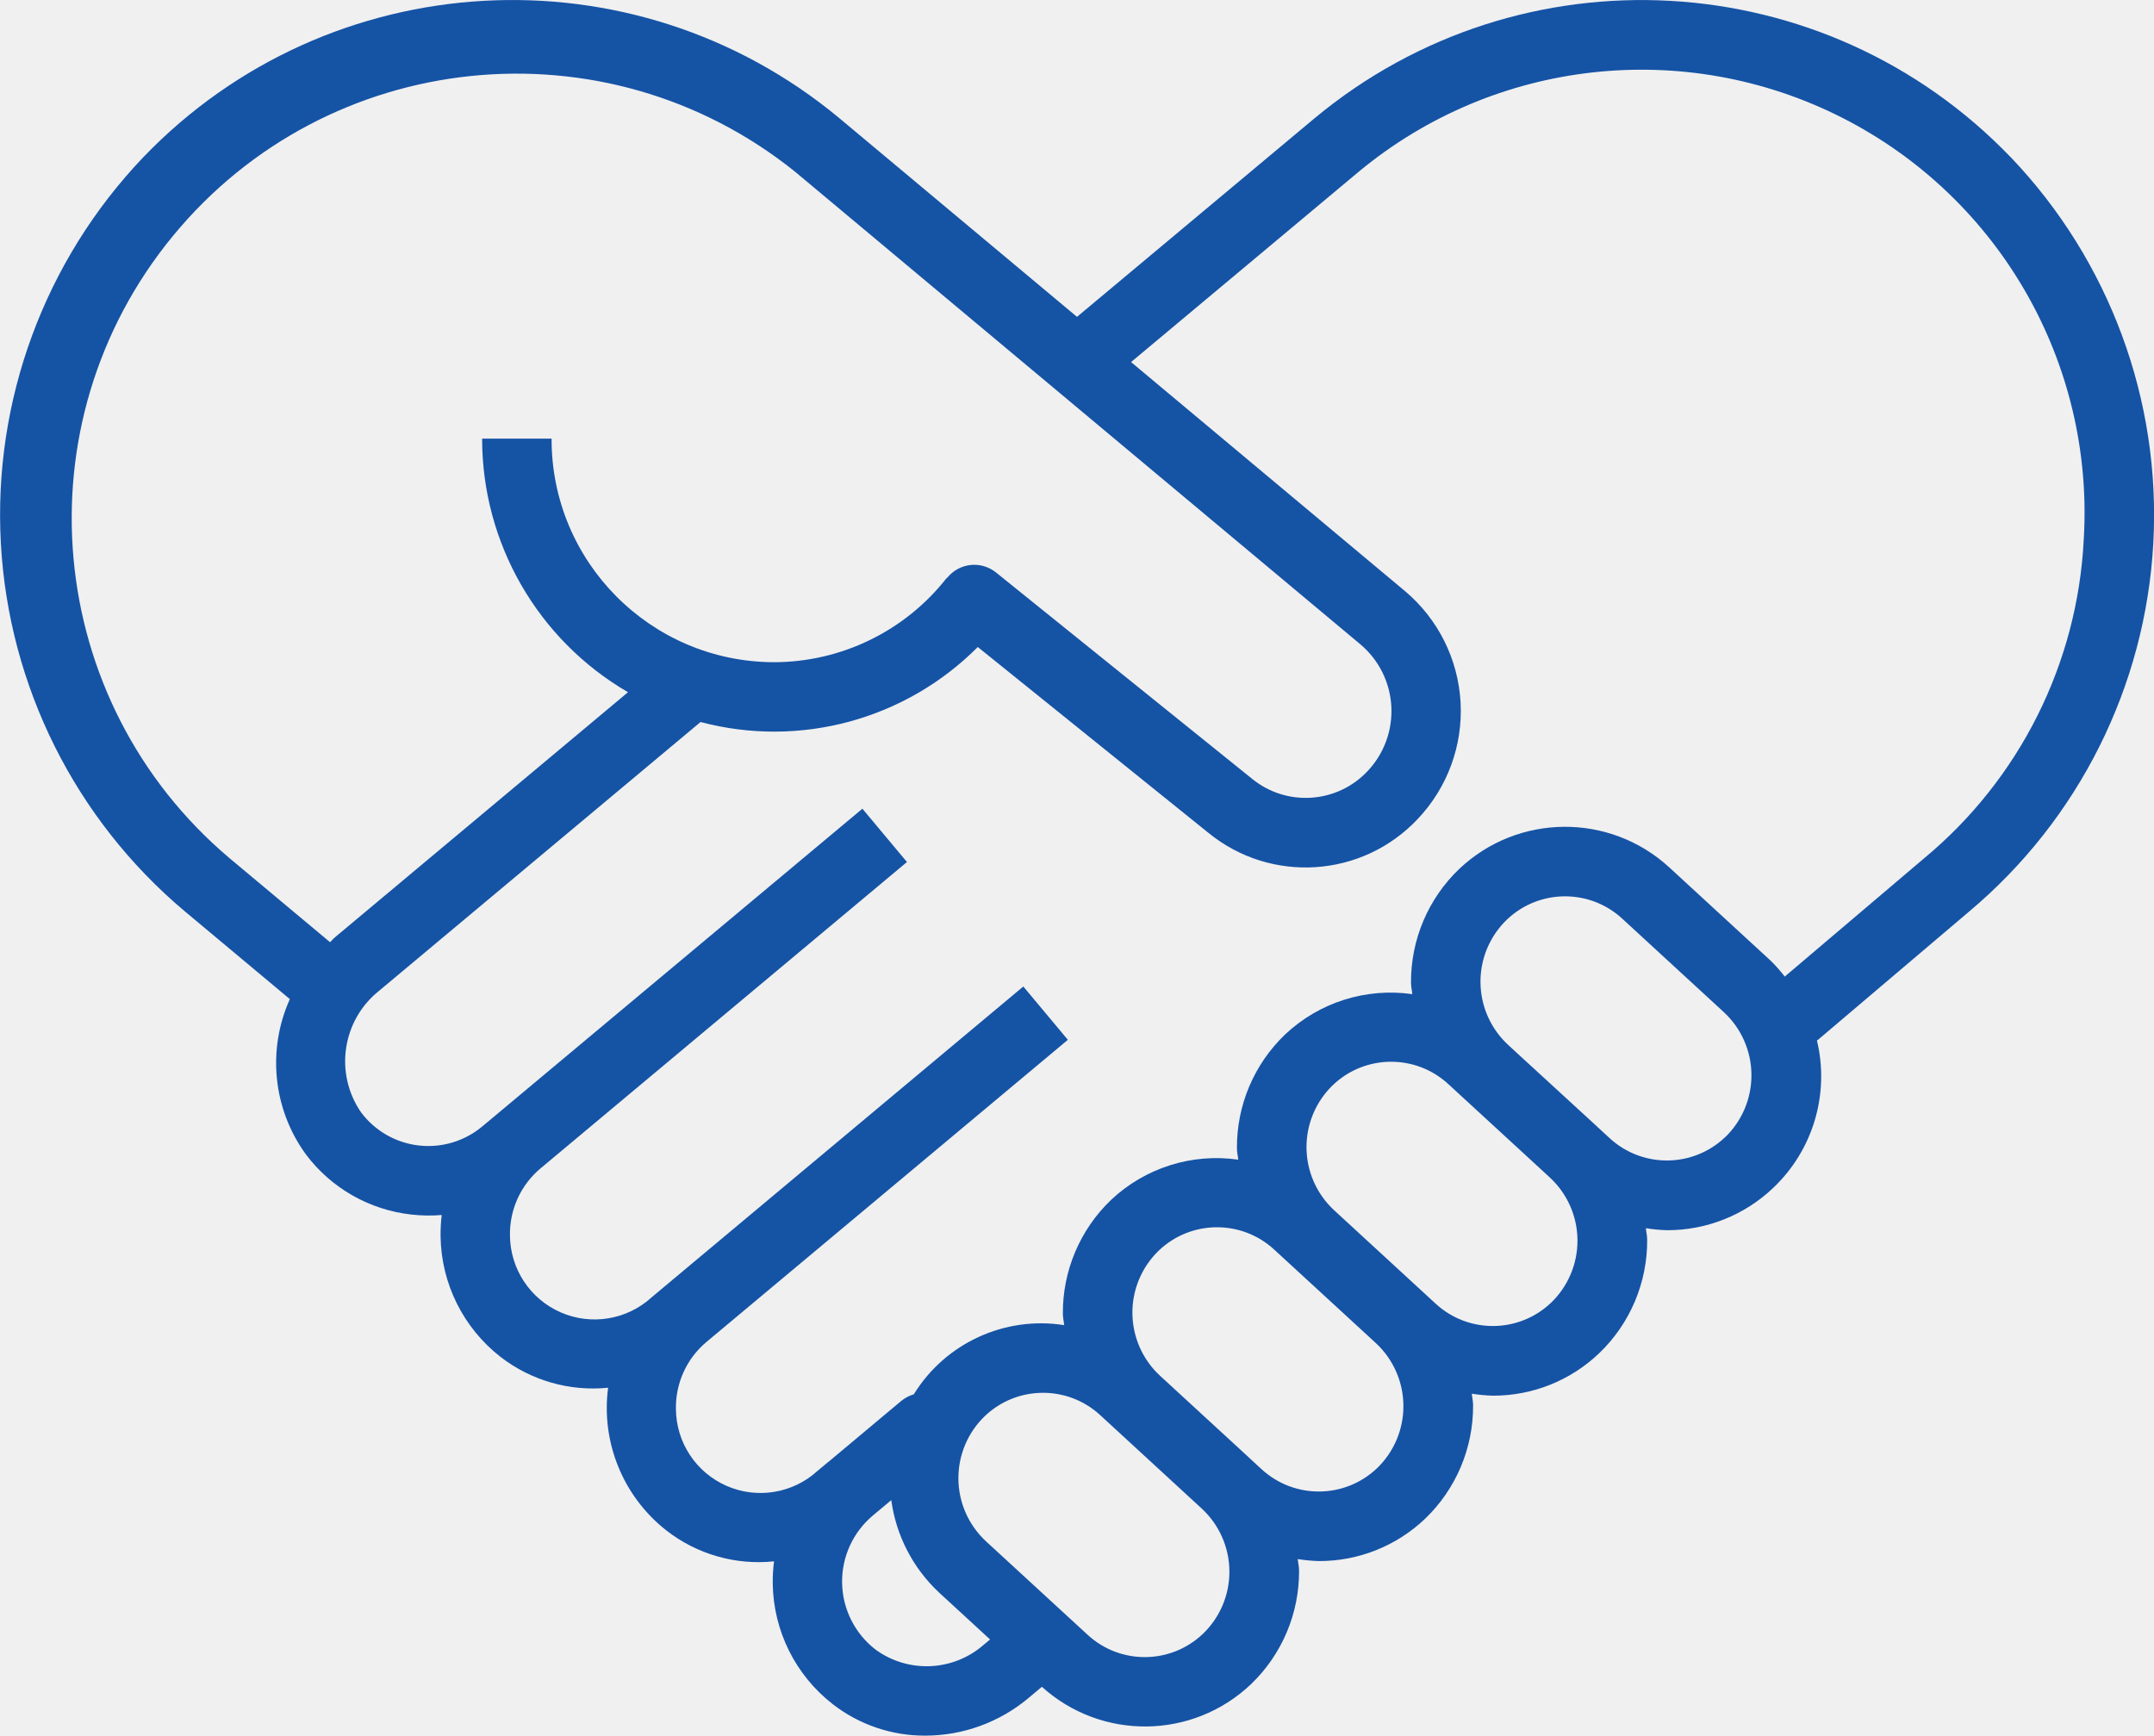
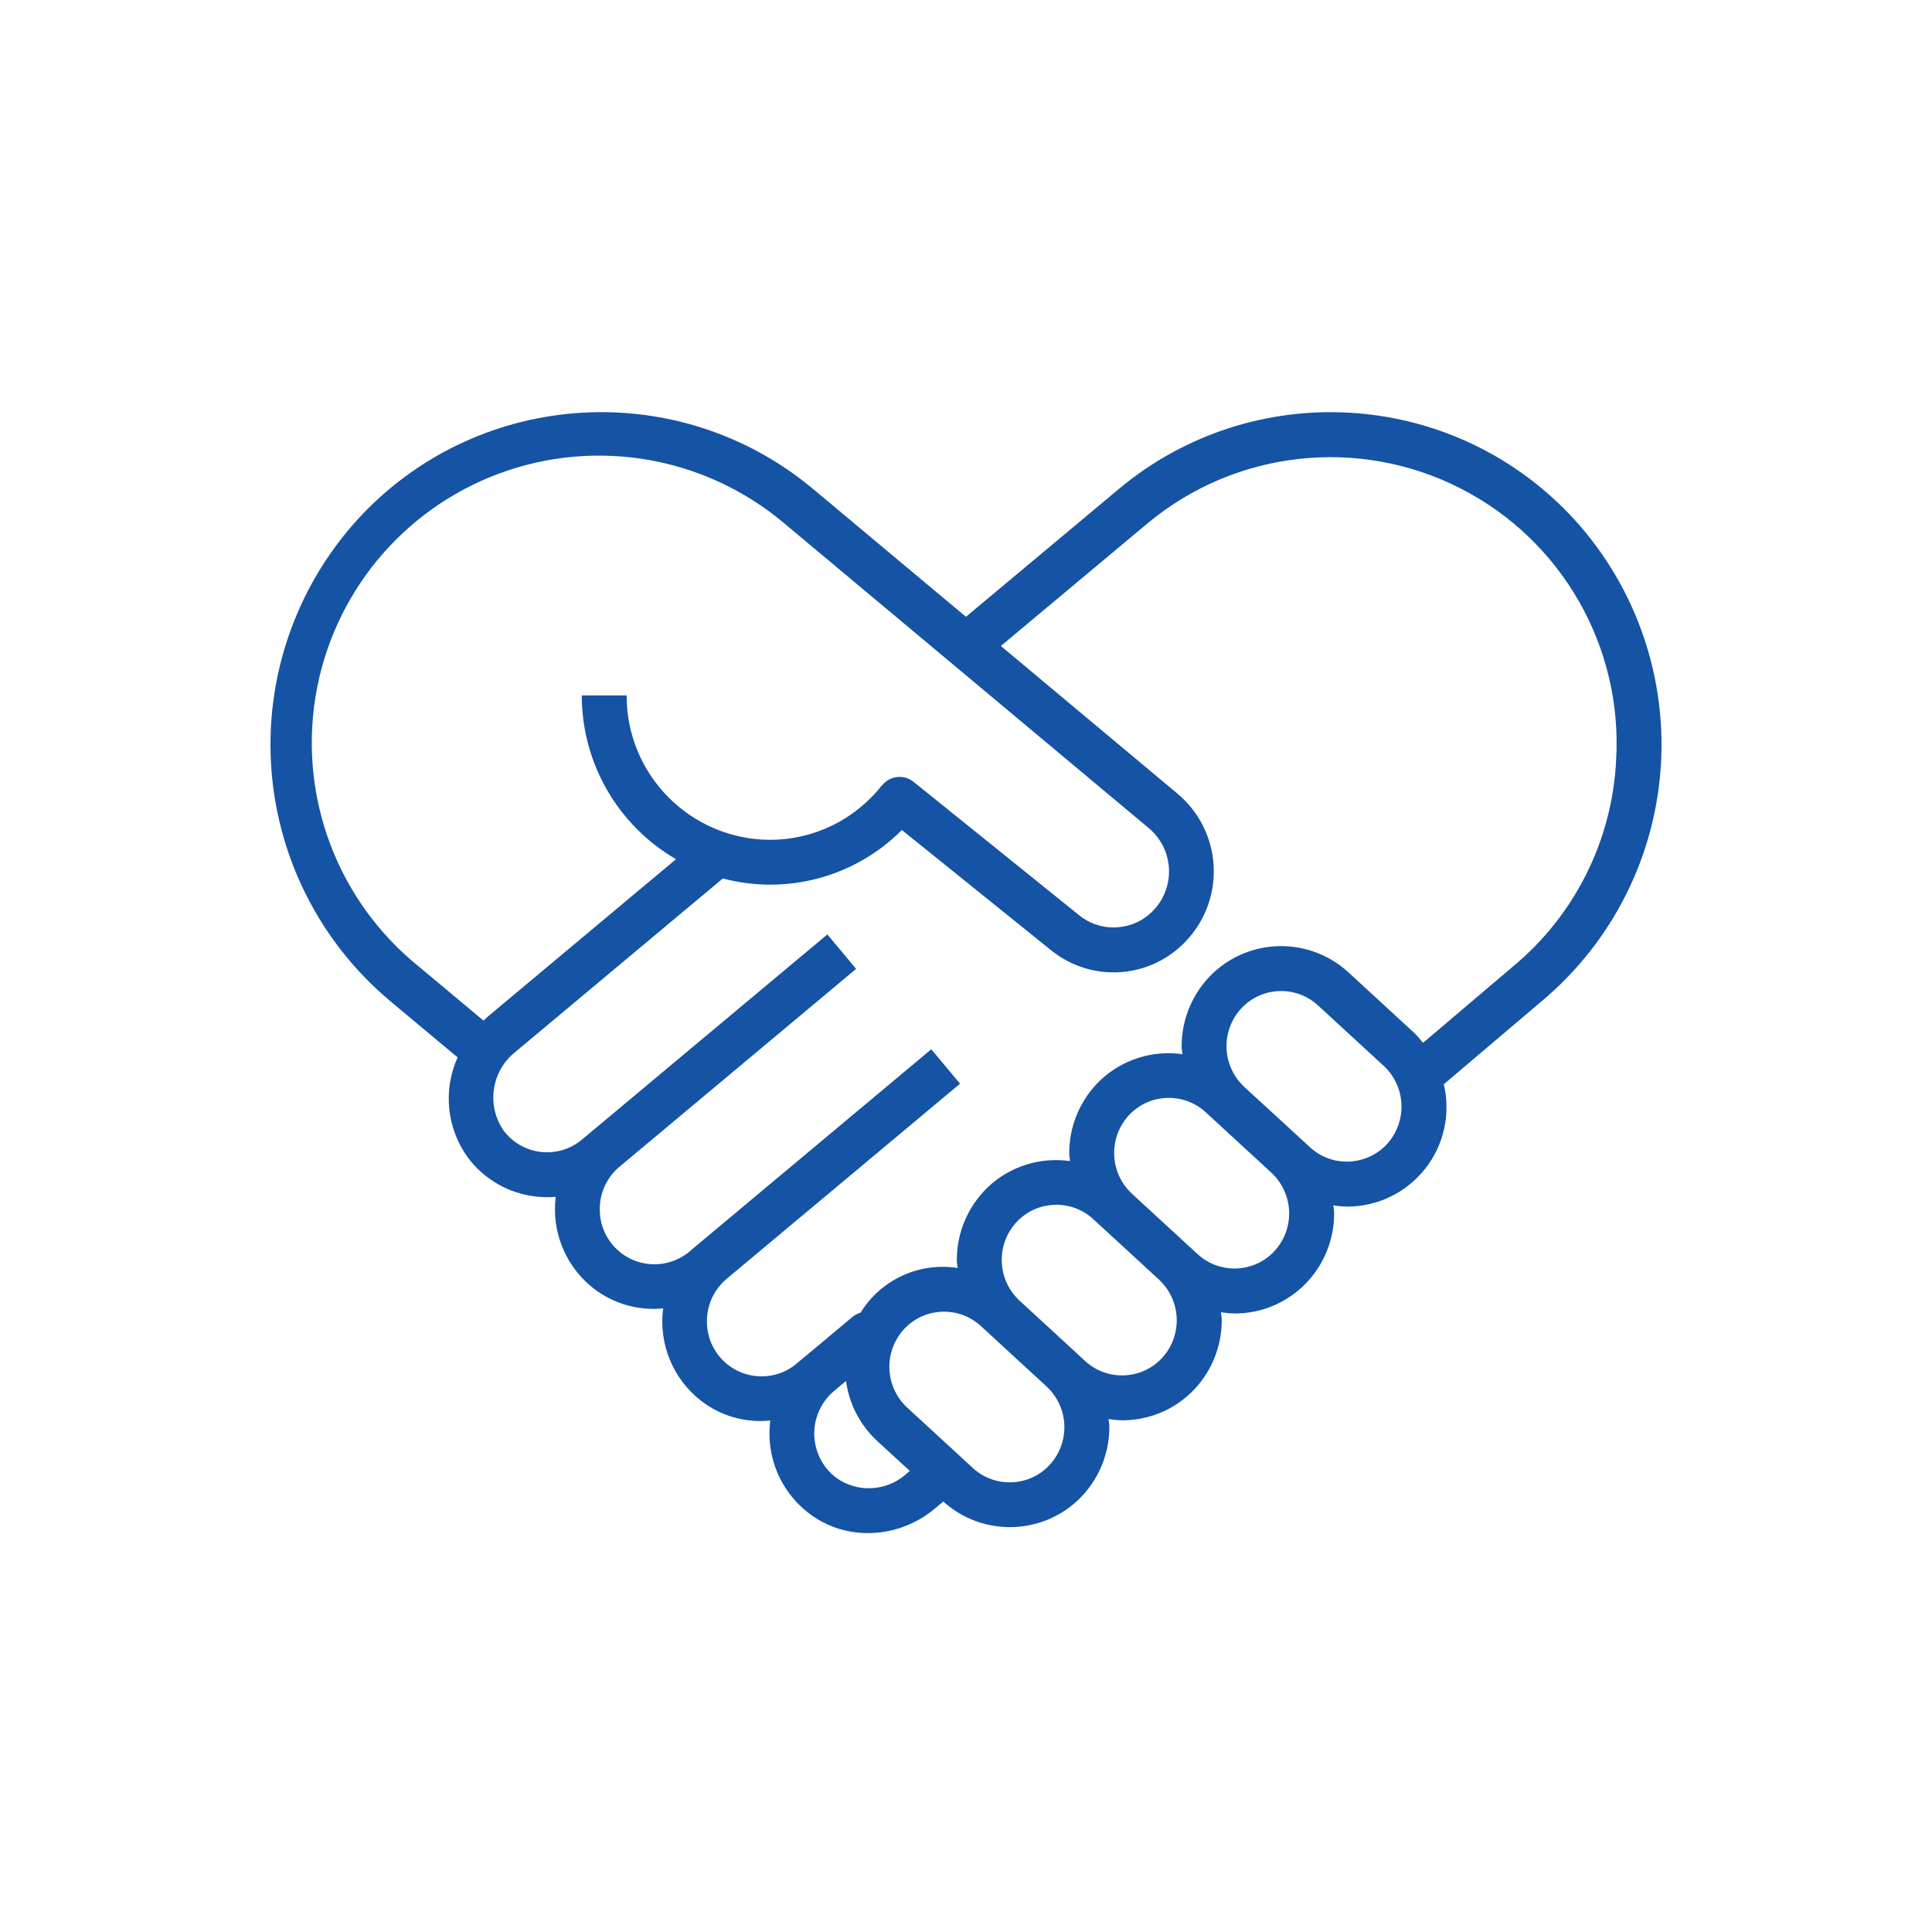
- <svg xmlns="http://www.w3.org/2000/svg" width="108" height="87.029" viewBox="0 0 108 87.029">
-   <g id="Group_15873" data-name="Group 15873" transform="translate(0 -15.709)">
-     <path id="Path_8222" data-name="Path 8222" d="M100.815,104.145a25.657,25.657,0,0,0-34.9-1.957L54,112.149l-11.915-9.962a25.656,25.656,0,0,0-34.9,1.957,25.974,25.974,0,0,0,2.091,37.822l5.257,4.393a7.792,7.792,0,0,0,.806,7.789,7.666,7.666,0,0,0,5.29,3.014,7.773,7.773,0,0,0,1.518.023,8.227,8.227,0,0,0-.057,1.08,7.8,7.8,0,0,0,3,6.03,7.578,7.578,0,0,0,5.4,1.551A7.8,7.8,0,0,0,33.409,173a7.51,7.51,0,0,0,5.4,1.551,8.1,8.1,0,0,0-.064,1.128,7.791,7.791,0,0,0,3,6.027,7.5,7.5,0,0,0,4.653,1.585,8.069,8.069,0,0,0,5.172-1.888l.67-.561a7.715,7.715,0,0,0,10.477-.124,7.827,7.827,0,0,0,2.417-5.71c0-.193-.049-.38-.064-.571a7.792,7.792,0,0,0,1.064.1,7.681,7.681,0,0,0,5.309-2.112,7.824,7.824,0,0,0,2.417-5.708c0-.193-.049-.381-.064-.573a7.82,7.82,0,0,0,1.066.1,7.681,7.681,0,0,0,5.307-2.116,7.812,7.812,0,0,0,2.419-5.706c0-.2-.049-.381-.064-.575a7.792,7.792,0,0,0,1.064.1,7.687,7.687,0,0,0,5.311-2.114A7.709,7.709,0,0,0,91.1,148.43c.017-.014.038-.017.056-.033l7.576-6.43a25.968,25.968,0,0,0,2.086-37.822ZM11.508,139.292a22.3,22.3,0,0,1,28.341-34.433l28.358,23.709a4.377,4.377,0,0,1,.352,6.37,4.255,4.255,0,0,1-5.776.378L49.941,124.968a1.736,1.736,0,0,0-2.446.263c0,.005,0,.01-.007.014l-.014-.012a11.026,11.026,0,0,1-8.7,4.233,11.178,11.178,0,0,1-11.118-11.21H24.173a14.709,14.709,0,0,0,7.315,12.715l-14.707,12.3c-.085.071-.15.16-.232.235Zm32.381,39.676a4.316,4.316,0,0,1-.131-6.709l.93-.778a7.776,7.776,0,0,0,2.394,4.633l2.56,2.354-.317.265A4.346,4.346,0,0,1,43.888,178.968Zm16.417-.775a4.227,4.227,0,0,1-5.767.047l-5.1-4.691a4.316,4.316,0,0,1-.05-6.291,4.23,4.23,0,0,1,5.765-.047l1.675,1.541,3.432,3.159a4.312,4.312,0,0,1,.045,6.282Zm8.725-8.3a4.236,4.236,0,0,1-5.765.049l-.641-.59-.014-.016-4.447-4.09h0a4.314,4.314,0,0,1-.051-6.289,4.23,4.23,0,0,1,5.767-.045l5.1,4.691a4.316,4.316,0,0,1,.051,6.291Zm8.727-8.3a4.229,4.229,0,0,1-5.765.047l-5.1-4.693a4.314,4.314,0,0,1-.051-6.289,4.23,4.23,0,0,1,5.765-.047l3.716,3.418,1.39,1.28a4.316,4.316,0,0,1,.047,6.284Zm8.727-8.3a4.234,4.234,0,0,1-5.767.049l-.643-.592c-.005,0-.007-.01-.012-.014L76.1,149.1l-.484-.446a4.316,4.316,0,0,1-.051-6.291,4.228,4.228,0,0,1,5.765-.045l5.1,4.693a4.316,4.316,0,0,1,.051,6.291Zm17.992-29.971a22.209,22.209,0,0,1-8,15.974l-6.991,5.934a7.729,7.729,0,0,0-.7-.792l-5.1-4.693a7.723,7.723,0,0,0-10.522.087,7.824,7.824,0,0,0-2.417,5.708c0,.193.049.38.064.571a7.7,7.7,0,0,0-6.375,2.02,7.82,7.82,0,0,0-2.417,5.708c0,.193.049.38.064.571a7.691,7.691,0,0,0-6.375,2.018,7.826,7.826,0,0,0-2.417,5.71c0,.193.049.38.064.569a7.495,7.495,0,0,0-7.538,3.469,1.777,1.777,0,0,0-.63.333l-3.662,3.065-.007,0-.528.442a4.242,4.242,0,0,1-7.1-3.1,4.287,4.287,0,0,1,1.529-3.364l.009-.007h0L53.542,148.4l-2.234-2.673L33.195,160.875l0,0h0l-.526.441a4.243,4.243,0,0,1-7.1-3.106,4.288,4.288,0,0,1,1.531-3.362l.007-.005,18.367-15.358-2.234-2.673L24.868,152.17l-.01.01-.672.559a4.214,4.214,0,0,1-6.082-.7,4.518,4.518,0,0,1,.907-6.1l16.114-13.474a14.4,14.4,0,0,0,13.9-3.761l11.565,9.319a7.711,7.711,0,0,0,10.479-.681,7.861,7.861,0,0,0-.632-11.449L56.711,114.416l11.433-9.56a22.213,22.213,0,0,1,36.333,18.47Z" transform="translate(0 -80.552)" fill="#1553a5" />
+ <svg xmlns="http://www.w3.org/2000/svg" width="150" height="150" viewBox="0 0 150 150">
+   <g id="Group_4" data-name="Group 4" transform="translate(-182 218)">
+     <rect id="Rectangle_2" data-name="Rectangle 2" width="150" height="150" transform="translate(182 -218)" fill="#fff" />
+     <g id="Group_15873" data-name="Group 15873" transform="translate(202.996 -201.71)">
+       <path id="Path_8222" data-name="Path 8222" d="M100.815,104.145a25.657,25.657,0,0,0-34.9-1.957L54,112.149l-11.915-9.962a25.656,25.656,0,0,0-34.9,1.957,25.974,25.974,0,0,0,2.091,37.822l5.257,4.393a7.792,7.792,0,0,0,.806,7.789,7.666,7.666,0,0,0,5.29,3.014,7.773,7.773,0,0,0,1.518.023,8.227,8.227,0,0,0-.057,1.08,7.8,7.8,0,0,0,3,6.03,7.578,7.578,0,0,0,5.4,1.551A7.8,7.8,0,0,0,33.409,173a7.51,7.51,0,0,0,5.4,1.551,8.1,8.1,0,0,0-.064,1.128,7.791,7.791,0,0,0,3,6.027,7.5,7.5,0,0,0,4.653,1.585A8.069,8.069,0,0,0,51.57,181.4l.67-.561a7.715,7.715,0,0,0,10.477-.124,7.827,7.827,0,0,0,2.417-5.71c0-.193-.049-.38-.064-.571a7.789,7.789,0,0,0,1.064.1,7.681,7.681,0,0,0,5.309-2.112,7.824,7.824,0,0,0,2.417-5.708c0-.193-.049-.381-.064-.573a7.821,7.821,0,0,0,1.066.1,7.681,7.681,0,0,0,5.307-2.116,7.812,7.812,0,0,0,2.419-5.706c0-.2-.049-.381-.064-.575a7.794,7.794,0,0,0,1.064.1A7.721,7.721,0,0,0,91.1,148.43c.017-.014.038-.017.056-.033l7.576-6.43a25.968,25.968,0,0,0,2.086-37.822ZM11.508,139.292A22.3,22.3,0,1,1,39.85,104.858l28.357,23.71a4.377,4.377,0,0,1,.352,6.37,4.255,4.255,0,0,1-5.776.378L49.941,124.968a1.736,1.736,0,0,0-2.446.263.013.013,0,0,1-.007.014l-.014-.012a11.026,11.026,0,0,1-8.7,4.233,11.178,11.178,0,0,1-11.118-11.21H24.173a14.709,14.709,0,0,0,7.315,12.715l-14.707,12.3c-.085.071-.15.16-.232.235Zm32.381,39.676a4.316,4.316,0,0,1-.131-6.709l.93-.778a7.776,7.776,0,0,0,2.394,4.633l2.56,2.354-.317.265a4.346,4.346,0,0,1-5.437.235Zm16.417-.775a4.227,4.227,0,0,1-5.767.047l-5.1-4.691a4.316,4.316,0,0,1-.05-6.291,4.23,4.23,0,0,1,5.765-.047l1.675,1.541,3.432,3.159a4.312,4.312,0,0,1,.045,6.282Zm8.725-8.3a4.236,4.236,0,0,1-5.765.049l-.641-.59-.014-.016-4.447-4.09h0a4.314,4.314,0,0,1-.051-6.289,4.23,4.23,0,0,1,5.767-.045l5.1,4.691a4.316,4.316,0,0,1,.051,6.291Zm8.727-8.3a4.229,4.229,0,0,1-5.765.047l-5.1-4.693a4.314,4.314,0,0,1-.051-6.289,4.23,4.23,0,0,1,5.765-.047l3.716,3.418,1.39,1.28a4.316,4.316,0,0,1,.047,6.284Zm8.727-8.3a4.234,4.234,0,0,1-5.767.049l-.643-.592s-.007-.01-.012-.014L76.1,149.1l-.484-.446a4.316,4.316,0,0,1-.051-6.291,4.228,4.228,0,0,1,5.765-.045l5.1,4.693a4.316,4.316,0,0,1,.051,6.291Zm17.992-29.971a22.209,22.209,0,0,1-8,15.974l-6.991,5.934a7.73,7.73,0,0,0-.7-.792l-5.1-4.693a7.723,7.723,0,0,0-10.522.087,7.824,7.824,0,0,0-2.417,5.708c0,.193.049.38.064.571a7.7,7.7,0,0,0-6.375,2.02,7.82,7.82,0,0,0-2.417,5.708c0,.193.049.38.064.571a7.691,7.691,0,0,0-6.375,2.018,7.826,7.826,0,0,0-2.417,5.71c0,.193.049.38.064.569a7.5,7.5,0,0,0-7.538,3.469,1.777,1.777,0,0,0-.63.333l-3.662,3.065h-.007l-.528.442a4.242,4.242,0,0,1-7.1-3.1,4.287,4.287,0,0,1,1.529-3.364l.009-.007h0L53.542,148.4l-2.234-2.673L33.195,160.875h0l-.526.441a4.243,4.243,0,0,1-7.1-3.106,4.288,4.288,0,0,1,1.531-3.362l.007-.005,18.367-15.358-2.234-2.673L24.868,152.17l-.01.01-.672.559a4.214,4.214,0,0,1-6.082-.7,4.518,4.518,0,0,1,.907-6.1l16.114-13.474a14.4,14.4,0,0,0,13.9-3.761l11.565,9.319a7.711,7.711,0,0,0,10.479-.681,7.861,7.861,0,0,0-.632-11.449L56.711,114.416l11.433-9.56a22.213,22.213,0,0,1,36.333,18.47Z" transform="translate(0 -80.552)" fill="#1553a5" />
+     </g>
  </g>
</svg>
